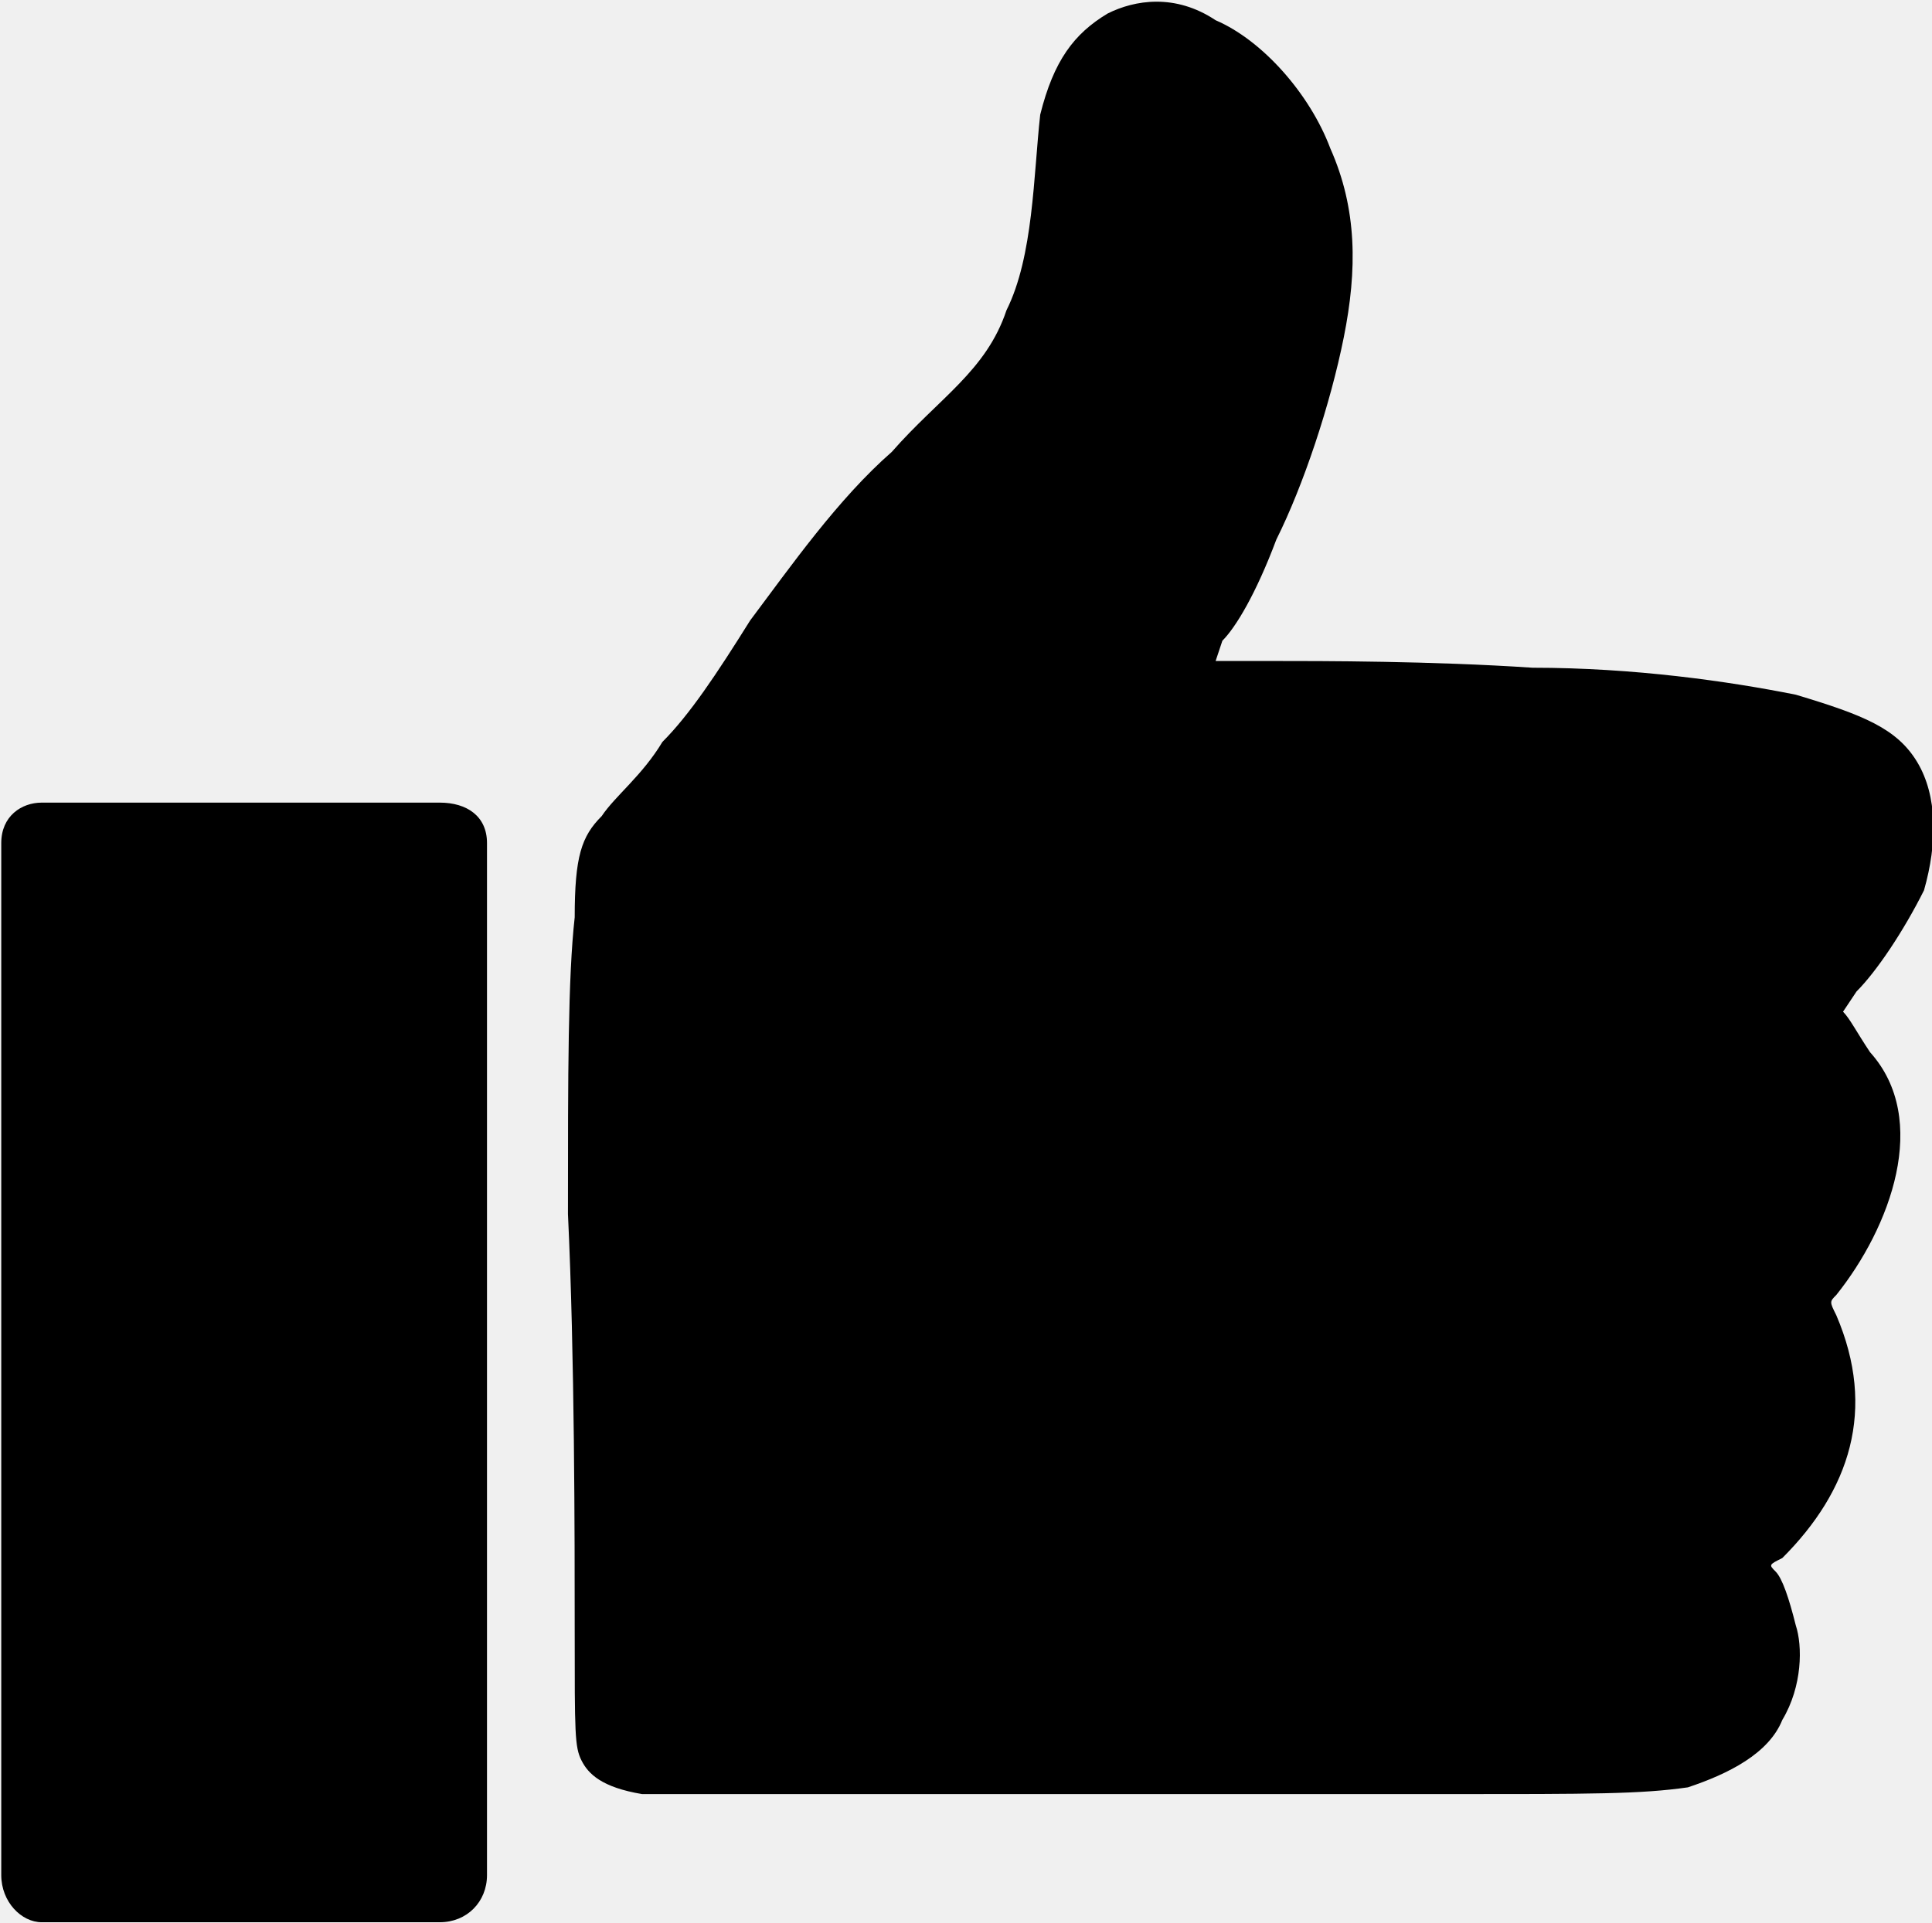
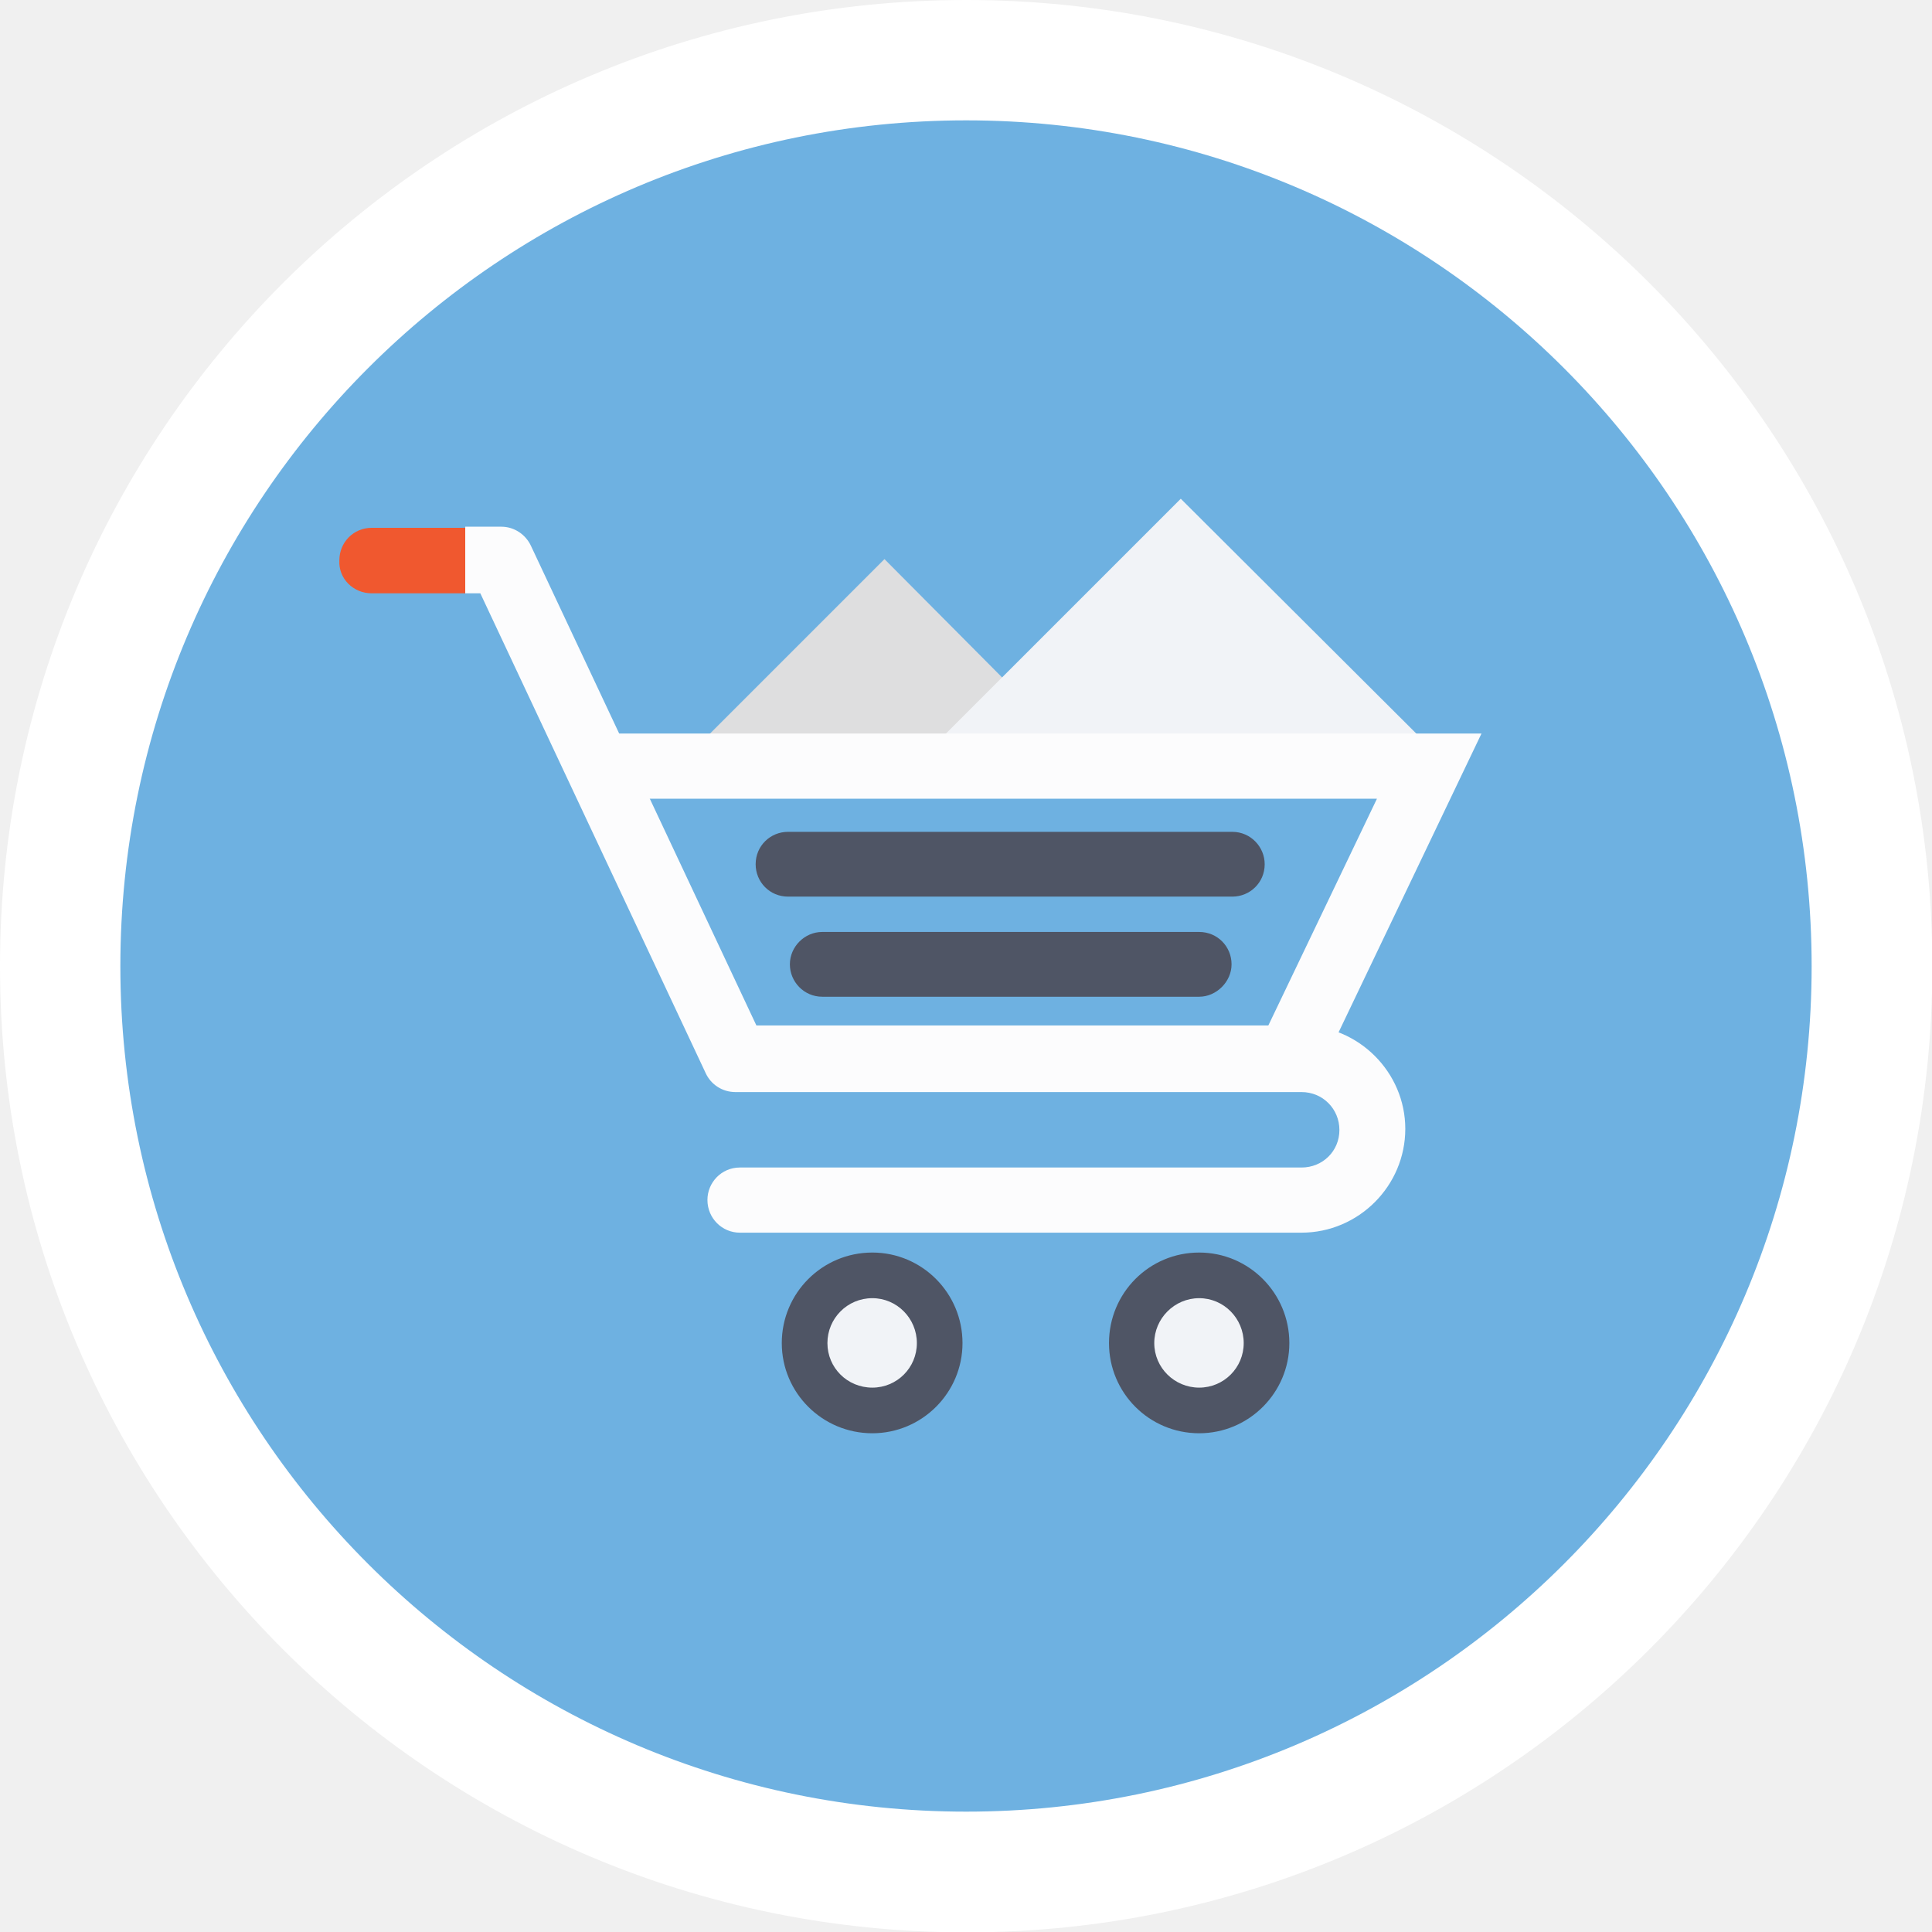
- <svg xmlns="http://www.w3.org/2000/svg" xml:space="preserve" width="3.966mm" height="3.947mm" version="1.1" style="shape-rendering:geometricPrecision; text-rendering:geometricPrecision; image-rendering:optimizeQuality; fill-rule:evenodd; clip-rule:evenodd" viewBox="0 0 286 285">
+ <svg xmlns="http://www.w3.org/2000/svg" xml:space="preserve" width="14.758mm" height="14.758mm" version="1.1" style="shape-rendering:geometricPrecision; text-rendering:geometricPrecision; image-rendering:optimizeQuality; fill-rule:evenodd; clip-rule:evenodd" viewBox="0 0 5249 5249">
  <defs>
    <style type="text/css">
   
-     .fil0 {fill:black}
+     .fil0 {fill:white}
+     .fil5 {fill:#4F5565;fill-rule:nonzero}
+     .fil1 {fill:#6EB1E1;fill-rule:nonzero}
+     .fil2 {fill:#DEDEDF;fill-rule:nonzero}
+     .fil6 {fill:#F0582F;fill-rule:nonzero}
+     .fil3 {fill:#F1F3F7;fill-rule:nonzero}
+     .fil4 {fill:#FCFCFD;fill-rule:nonzero}
   
  </style>
  </defs>
  <g id="Camada_x0020_1">
-     <path class="fil0" d="M111 92c6,-8 13,-18 21,-25 7,-8 14,-12 17,-21 4,-8 4,-20 5,-29 2,-8 5,-12 10,-15 4,-2 10,-3 16,1 7,3 14,11 17,19 4,9 4,18 2,28 -2,10 -6,22 -10,30 -3,8 -6,13 -8,15 -1,3 -1,3 -1,3 0,0 0,0 8,0 8,0 24,0 39,1 15,0 29,2 39,4 10,3 15,5 18,10 3,5 3,12 1,19 -3,6 -7,12 -10,15 -2,3 -2,3 -2,3 1,1 2,3 4,6 9,10 3,26 -5,36 -1,1 -1,1 0,3 6,14 2,26 -8,36 -2,1 -2,1 -1,2 1,1 2,4 3,8 1,3 1,9 -2,14 -2,5 -8,8 -14,10 -7,1 -14,1 -36,1 -22,0 -58,0 -81,0 -23,0 -32,0 -38,0 -6,-1 -8,-3 -9,-5 -1,-2 -1,-4 -1,-19 0,-14 0,-41 -1,-62 0,-21 0,-35 1,-44 0,-9 1,-12 4,-15 2,-3 6,-6 9,-11 4,-4 8,-10 13,-18zm-105 27l59 0c4,0 7,2 7,6l0 153c0,4 -3,7 -7,7l-59 0c-3,0 -6,-3 -6,-7l0 -153c0,-4 3,-6 6,-6z" />
+     <g id="_1045932304">
+       <circle class="fil0" cx="2625" cy="2625" r="2625" />
+       <g>
+         <path class="fil1" d="M4922 2625c0,1268 -1029,2297 -2297,2297 -1269,0 -2298,-1029 -2298,-2297 0,-1269 1029,-2298 2298,-2298 1268,0 2297,1029 2297,2298z" />
+         <polygon class="fil2" points="2903,2022 2403,1519 1900,2022 " />
+         <polygon class="fil3" points="3877,2022 3208,1355 2541,2022 " />
+         <polygon class="fil4" points="3584,2915 3422,2836 3741,2170 1624,2170 1624,1993 4025,1993 " />
+         <path class="fil5" d="M3503 3649c0,135 -110,245 -245,245 -136,0 -245,-110 -245,-245 0,-136 109,-246 245,-246 135,0 245,110 245,246z" />
+         <path class="fil3" d="M3379 3649c0,67 -54,121 -121,121 -67,0 -122,-54 -122,-121 0,-67 55,-122 122,-122 67,0 121,55 121,122z" />
+         <path class="fil5" d="M2615 3649c0,135 -110,245 -245,245 -136,0 -246,-110 -246,-245 0,-136 110,-246 246,-246 135,0 245,110 245,246z" />
+         <path class="fil3" d="M2491 3649c0,67 -54,121 -121,121 -68,0 -122,-54 -122,-121 0,-67 54,-122 122,-122 67,0 121,55 121,122z" />
+         <path class="fil5" d="M3348 2436l-1207 0c-50,0 -88,-40 -88,-88 0,-50 40,-88 88,-88l1207 0c50,0 88,41 88,88 0,50 -40,88 -88,88z" />
+         <path class="fil5" d="M3258 2708l-1024 0c-50,0 -88,-41 -88,-88 0,-48 40,-88 88,-88l1024 0c50,0 88,40 88,88 0,47 -41,88 -88,88z" />
+         <path class="fil6" d="M1010 1434c-50,0 -88,40 -88,88 -3,50 38,90 88,90l254 0 0 -178 -254 0z" />
+         <path class="fil4" d="M3536 2786l-1481 0 -612 -1302c-14,-31 -45,-53 -81,-53l-98 0 0 181 41 0 612 1303c14,31 45,52 81,52l1538 0c58,0 103,46 103,103 0,57 -45,102 -103,102l-1526 0c-50,0 -88,41 -88,88 0,50 40,89 88,89l1526 0c155,0 282,-127 282,-282 0,-154 -127,-281 -282,-281z" />
+       </g>
+     </g>
  </g>
</svg>
